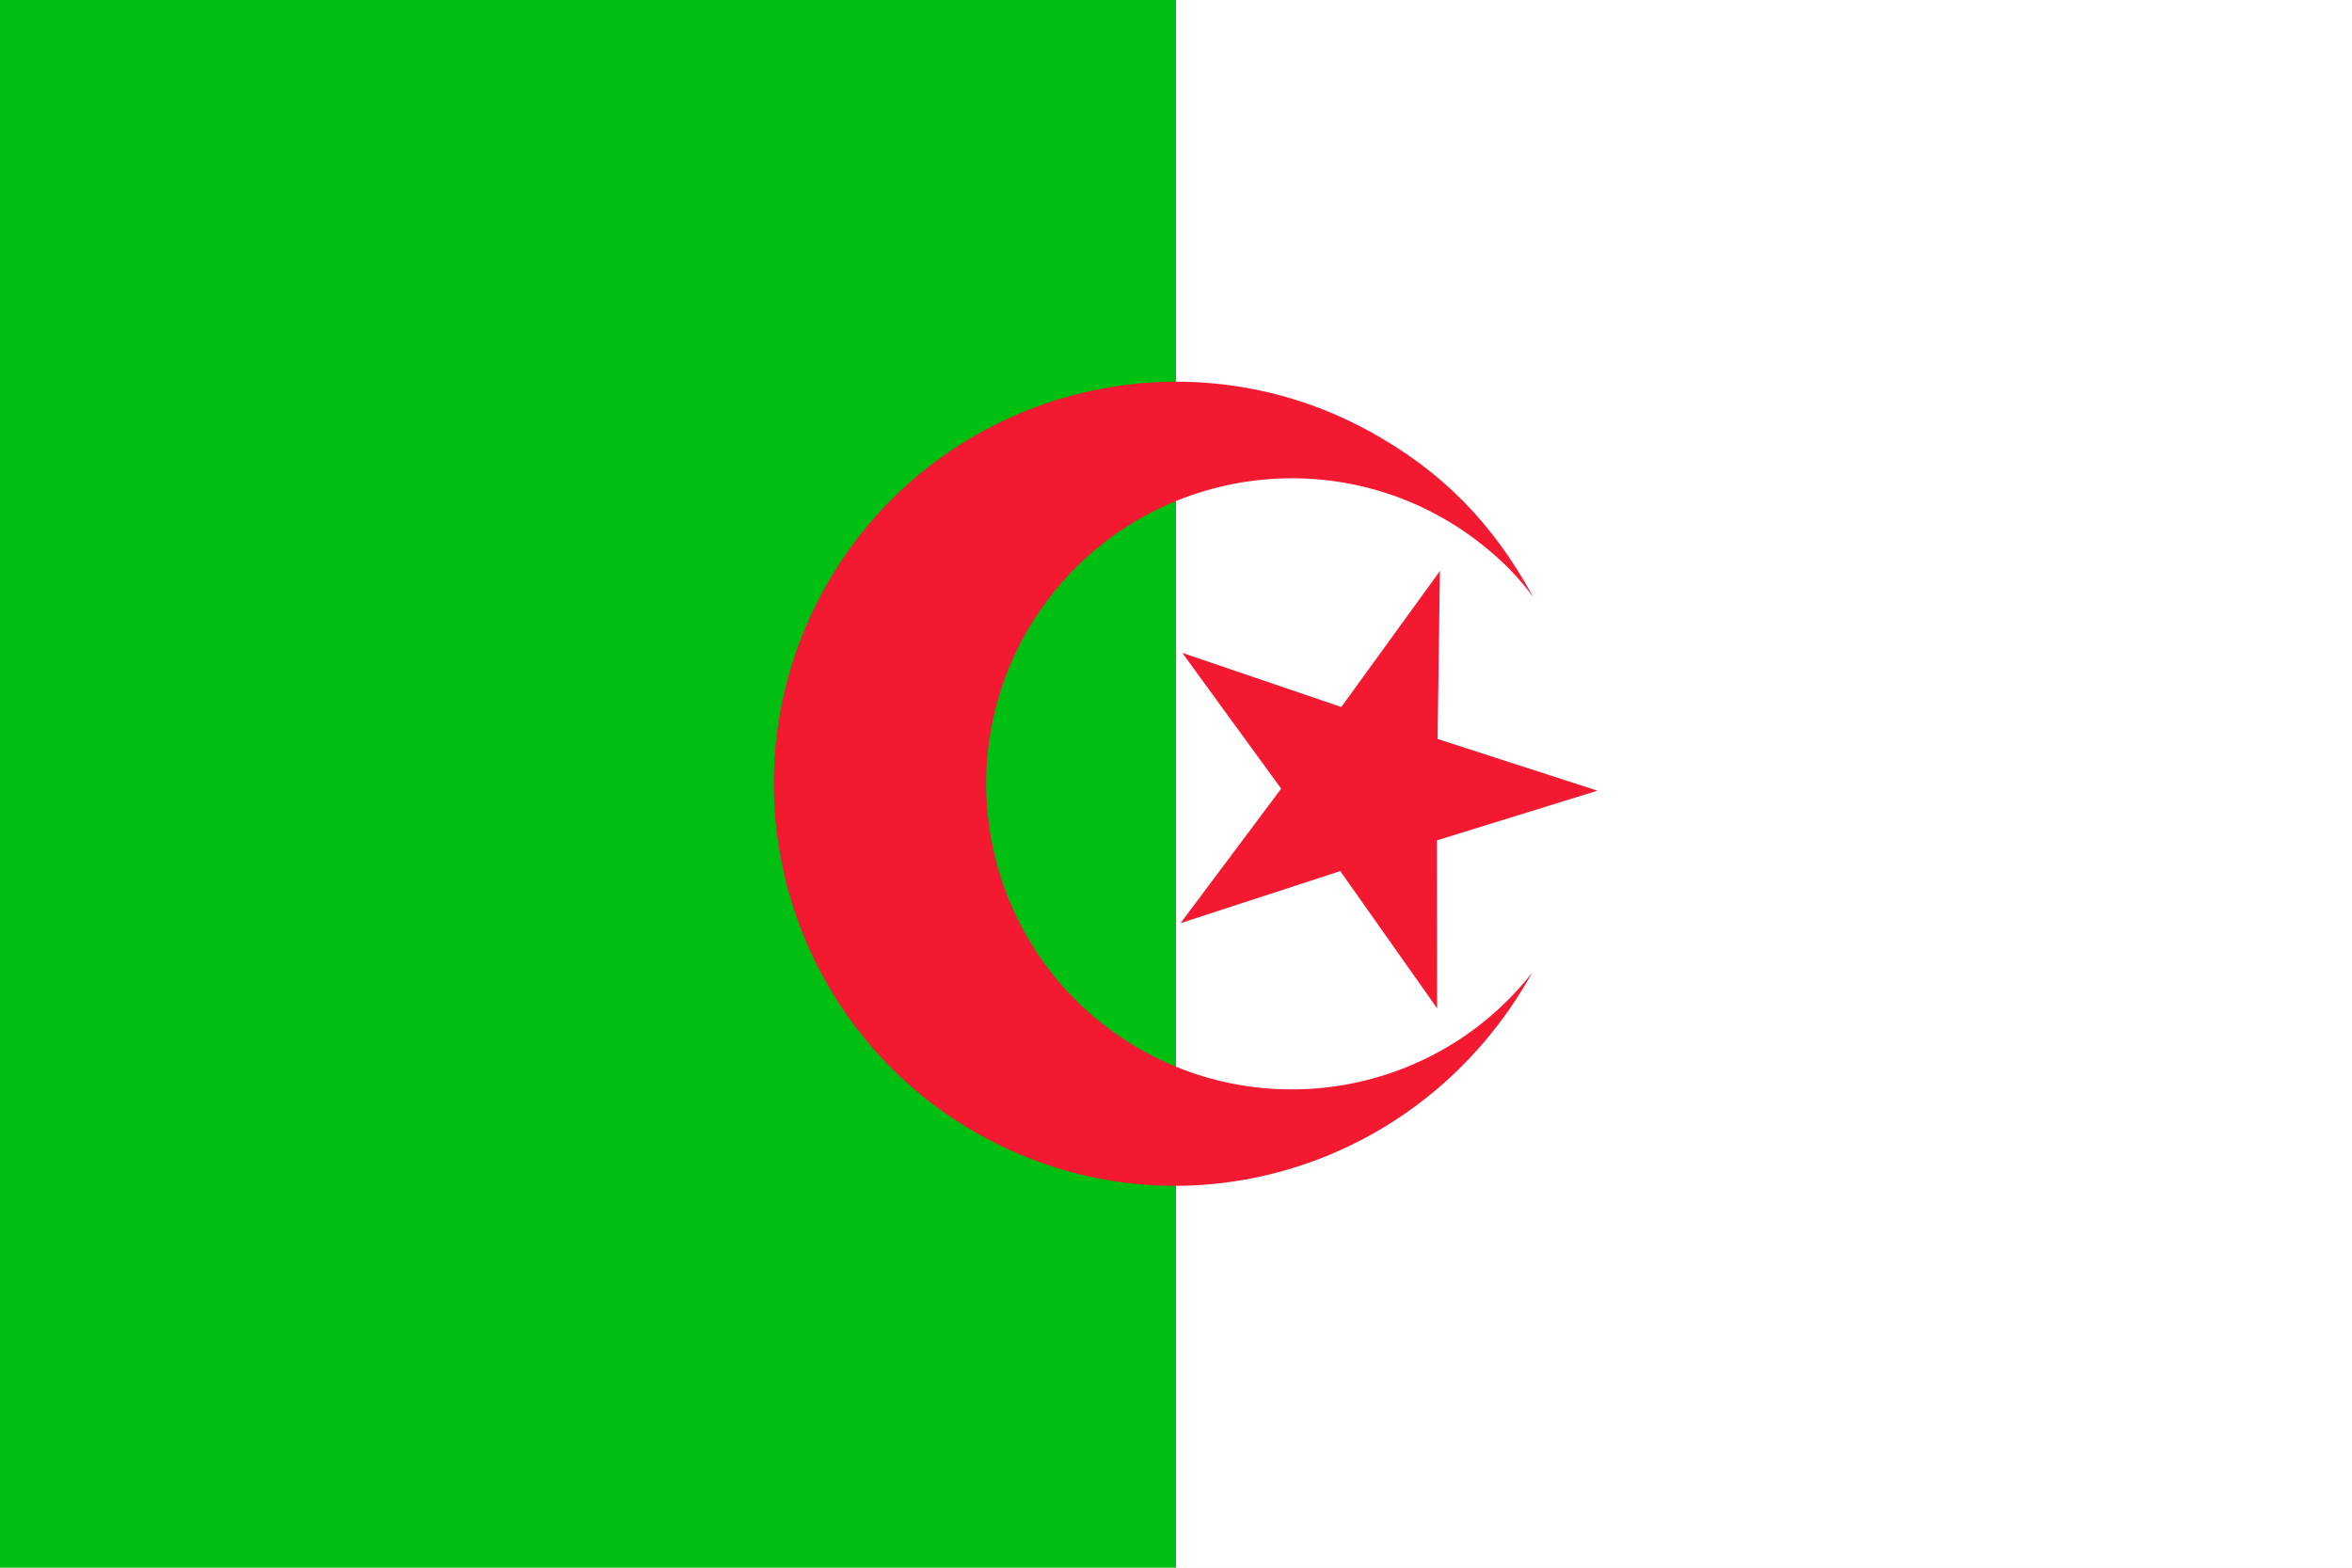
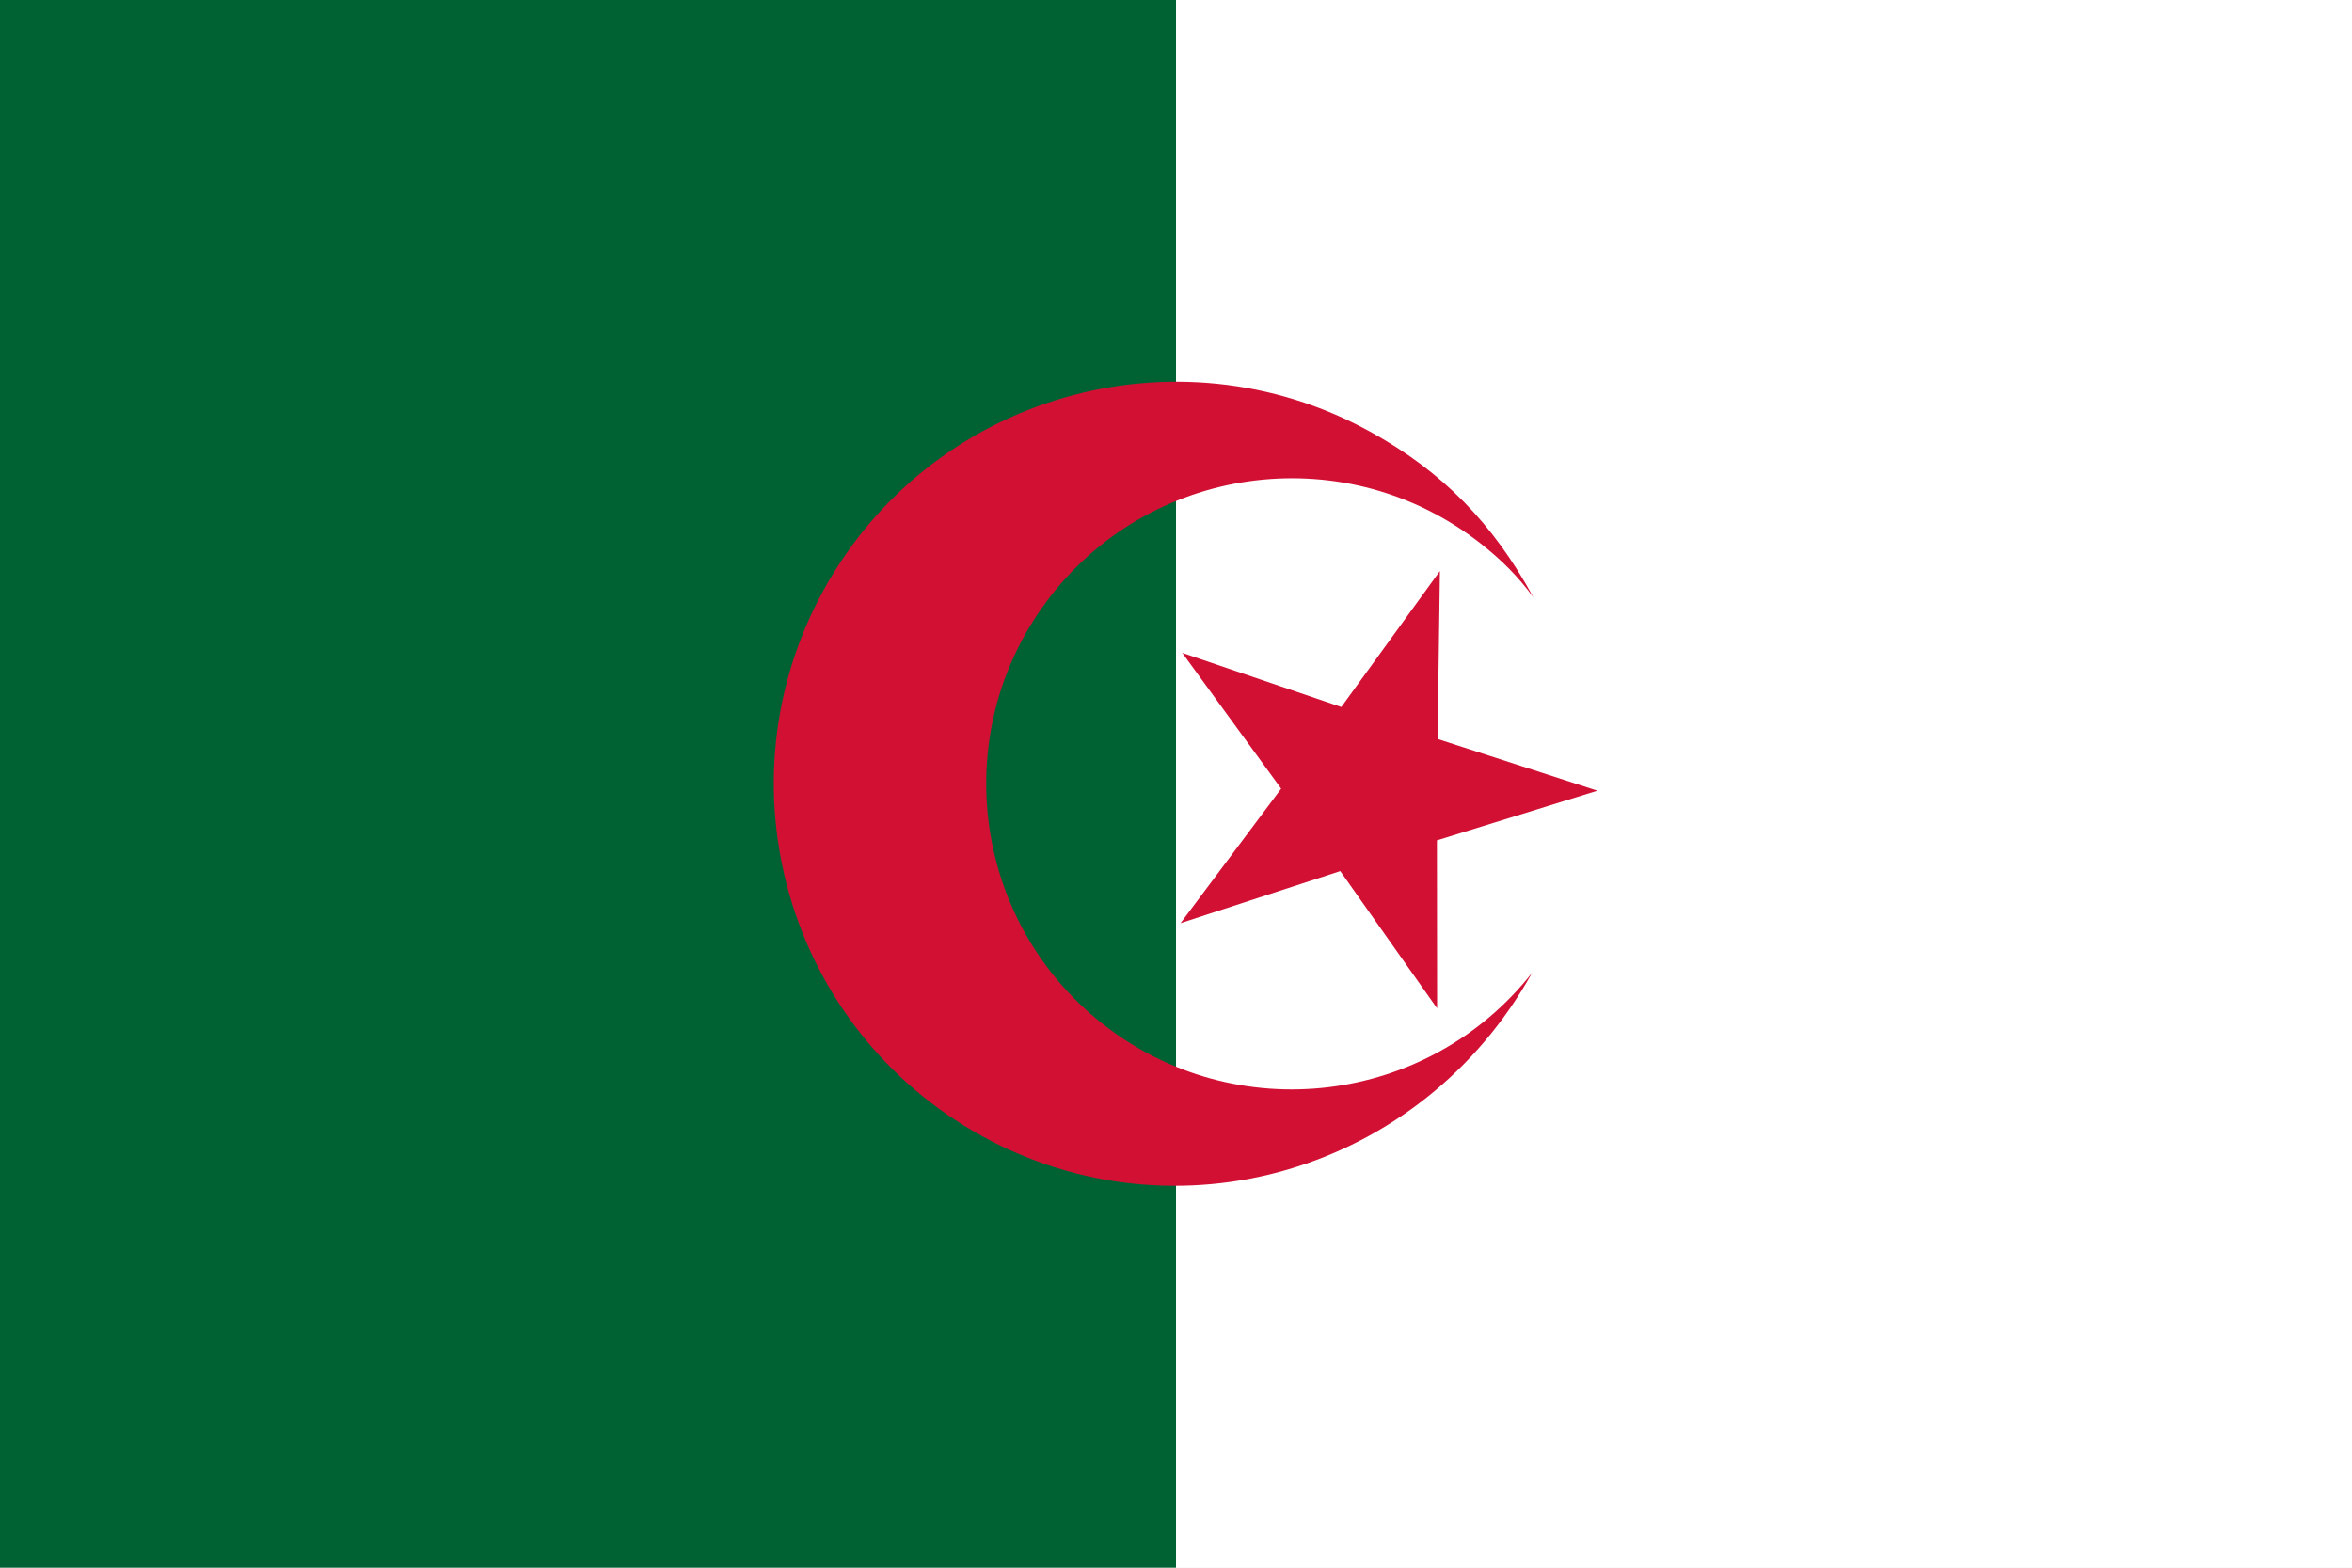
<svg xmlns="http://www.w3.org/2000/svg" height="708.661" id="svg378" version="1" width="1062.99" x="0" y="0">
  <defs id="defs380" />
  <rect height="708.661" id="rect171" style="font-size:12;fill:#ffffff;fill-rule:evenodd;stroke-width:1pt;" width="1062.99" x="0" y="0" />
-   <rect height="708.661" id="rect186" style="font-size:12;fill:#00bf13;fill-rule:evenodd;stroke-width:1pt;fill-opacity:1;" width="531.496" x="0" y="0" />
-   <path d="M 692.446 439.713 C 642.304 529.914 531.687 561.955 443.8 513.547 C 355.912 465.138 323.872 354.521 372.28 266.634 C 420.689 178.747 531.305 146.706 619.193 195.115 C 651.684 213.011 674.818 236.538 693.012 270.051 C 686.372 260.919 678.959 253.381 669.228 245.731 C 609.28 198.599 522.377 209.001 475.245 268.949 C 428.115 328.896 438.516 415.8 498.463 462.931 C 558.411 510.062 645.315 499.66 692.446 439.713 z " id="path184" style="font-size:12;fill:#f21930;fill-rule:evenodd;stroke-width:1pt;fill-opacity:1;" />
-   <polygon id="polygon185" points="647.317,458.71 603.55,396.67 531.366,420.209 576.844,359.412 532.151,298.035 604.026,322.501 648.588,261.029 647.531,336.946 719.765,360.331 647.236,382.785 647.317,458.71 " style="font-size:12;fill:#f21930;fill-rule:evenodd;stroke-width:1pt;fill-opacity:1;" transform="translate(2.18124,-2.90514)" />
+   <rect height="708.661" id="rect186" style="font-size:12;fill:#006233;fill-rule:evenodd;stroke-width:1pt;fill-opacity:1;" width="531.496" x="0" y="0" />
+   <path d="M 692.446 439.713 C 642.304 529.914 531.687 561.955 443.8 513.547 C 355.912 465.138 323.872 354.521 372.28 266.634 C 420.689 178.747 531.305 146.706 619.193 195.115 C 651.684 213.011 674.818 236.538 693.012 270.051 C 686.372 260.919 678.959 253.381 669.228 245.731 C 609.28 198.599 522.377 209.001 475.245 268.949 C 428.115 328.896 438.516 415.8 498.463 462.931 C 558.411 510.062 645.315 499.66 692.446 439.713 z " id="path184" style="font-size:12;fill:#d21034;fill-rule:evenodd;stroke-width:1pt;fill-opacity:1;" />
+   <polygon id="polygon185" points="647.317,458.71 603.55,396.67 531.366,420.209 576.844,359.412 532.151,298.035 604.026,322.501 648.588,261.029 647.531,336.946 719.765,360.331 647.236,382.785 647.317,458.71 " style="font-size:12;fill:#d21034;fill-rule:evenodd;stroke-width:1pt;fill-opacity:1;" transform="translate(2.18124,-2.90514)" />
</svg>
